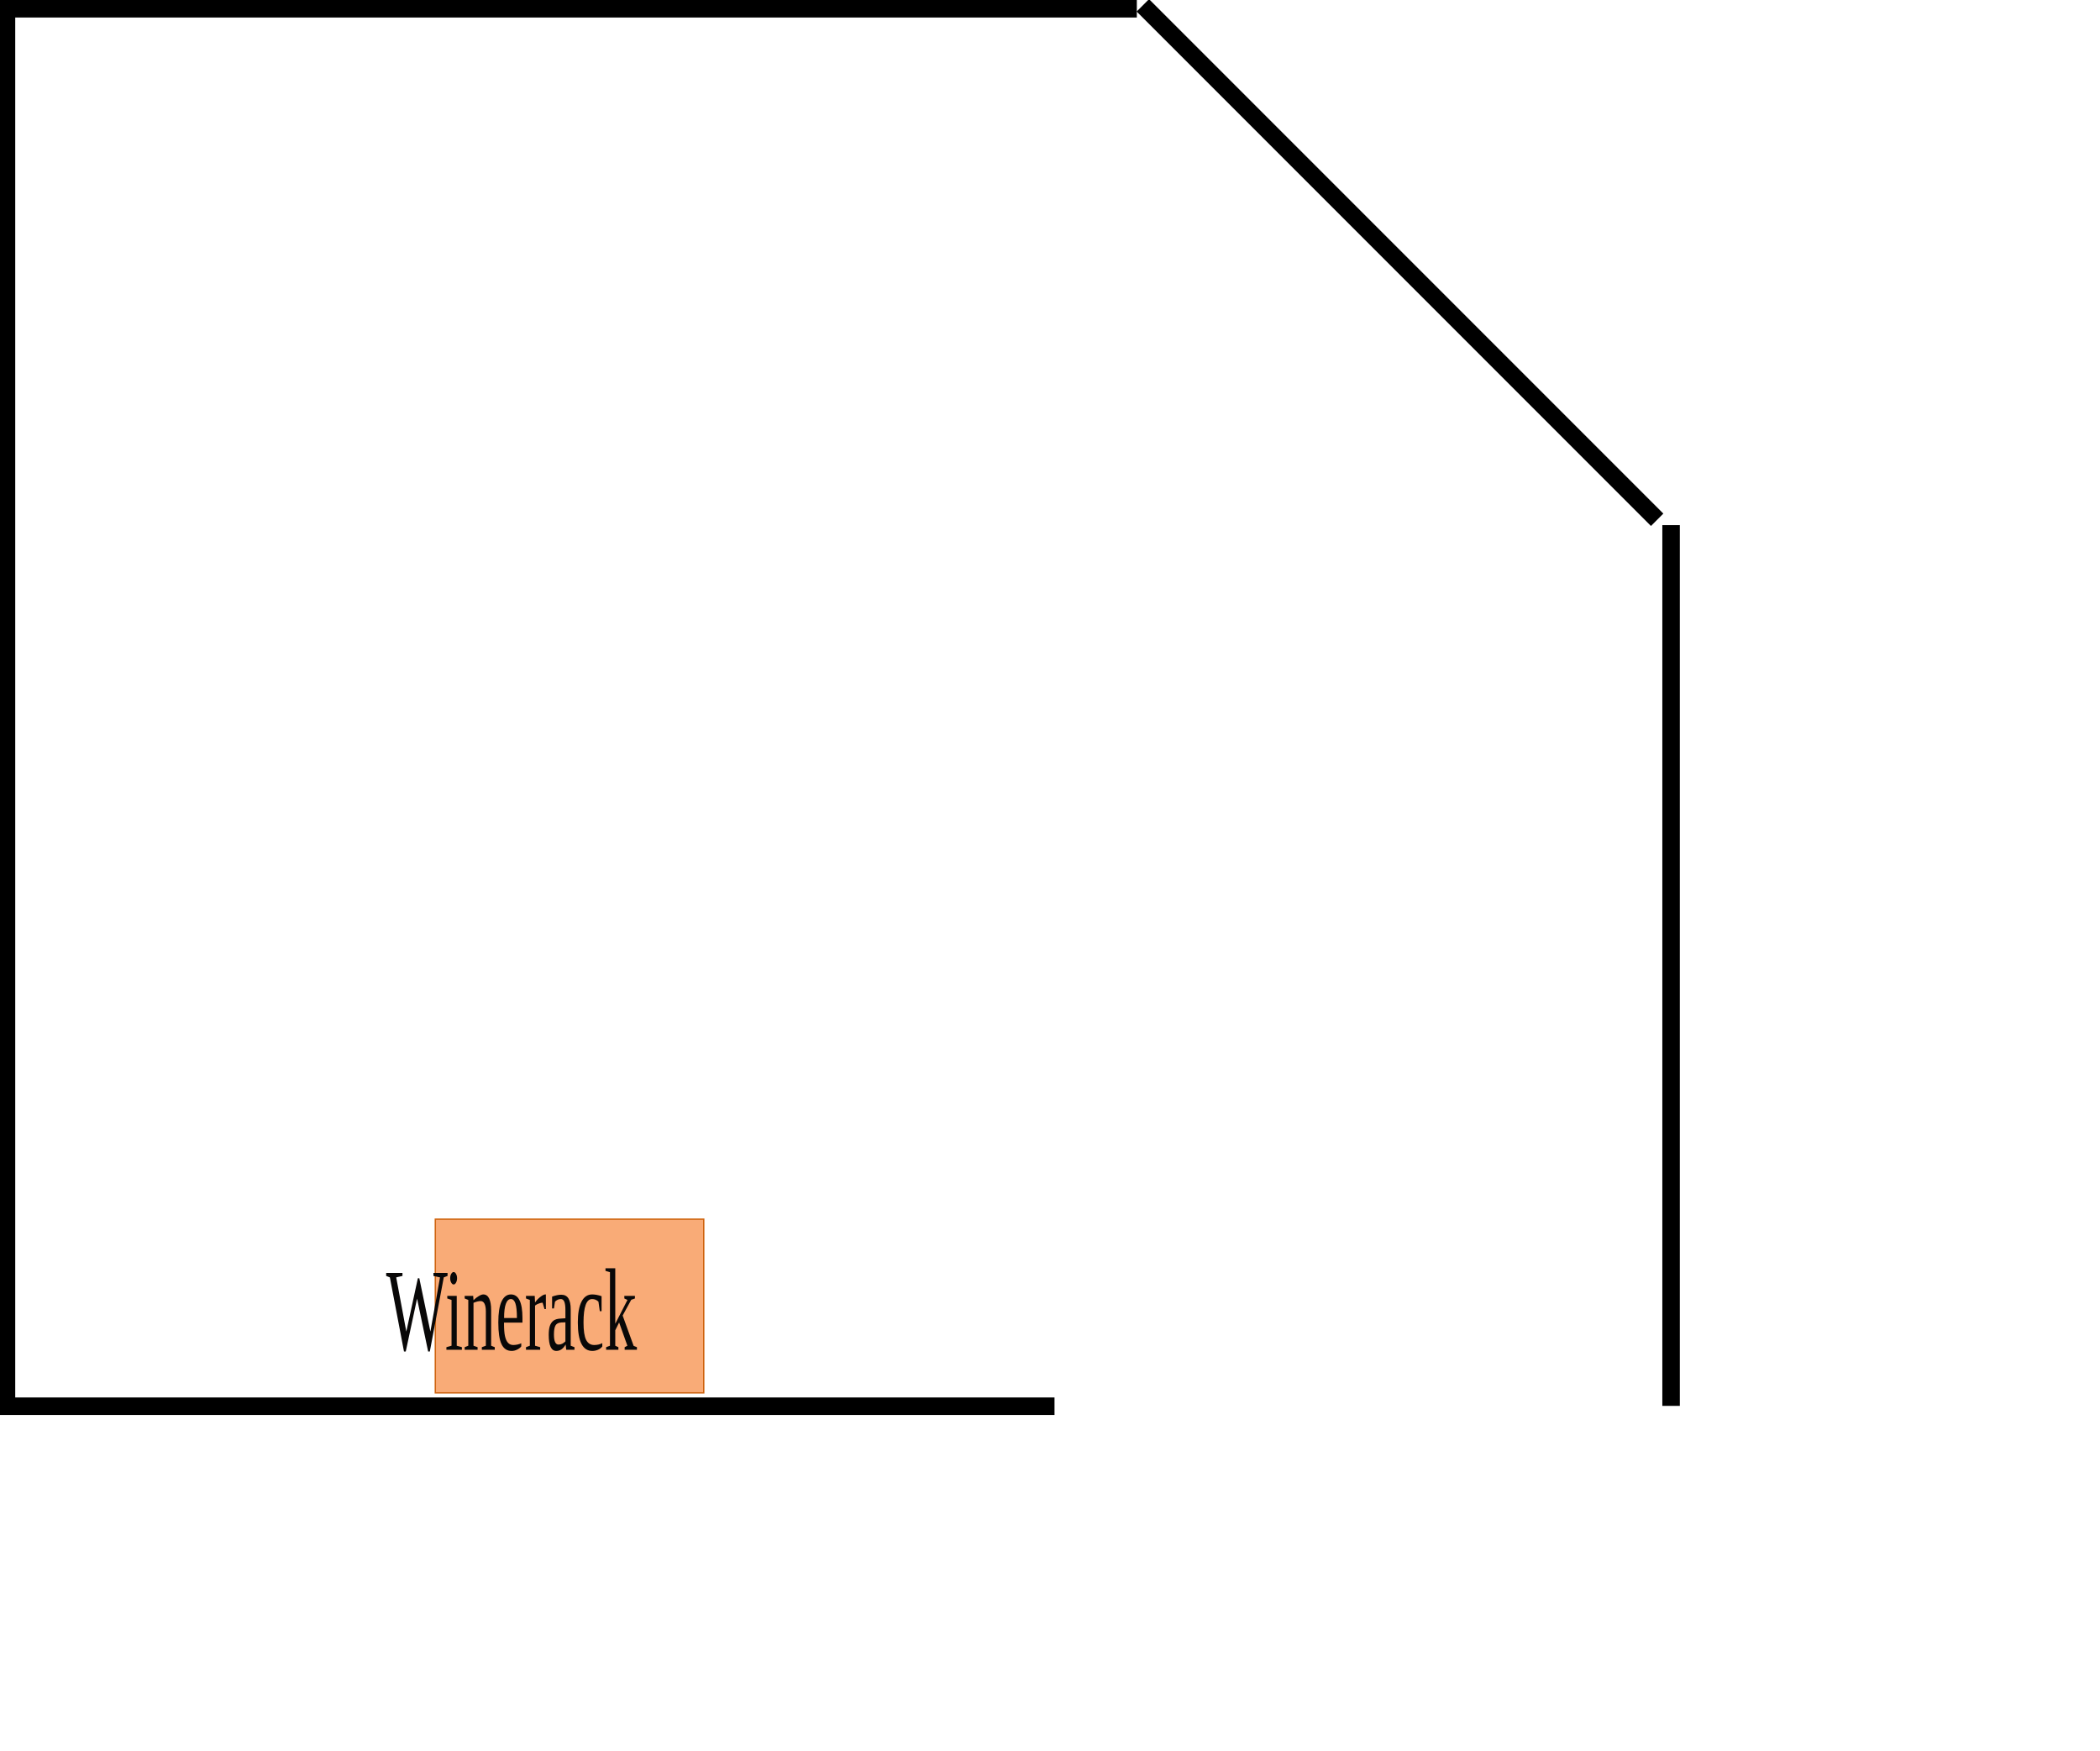
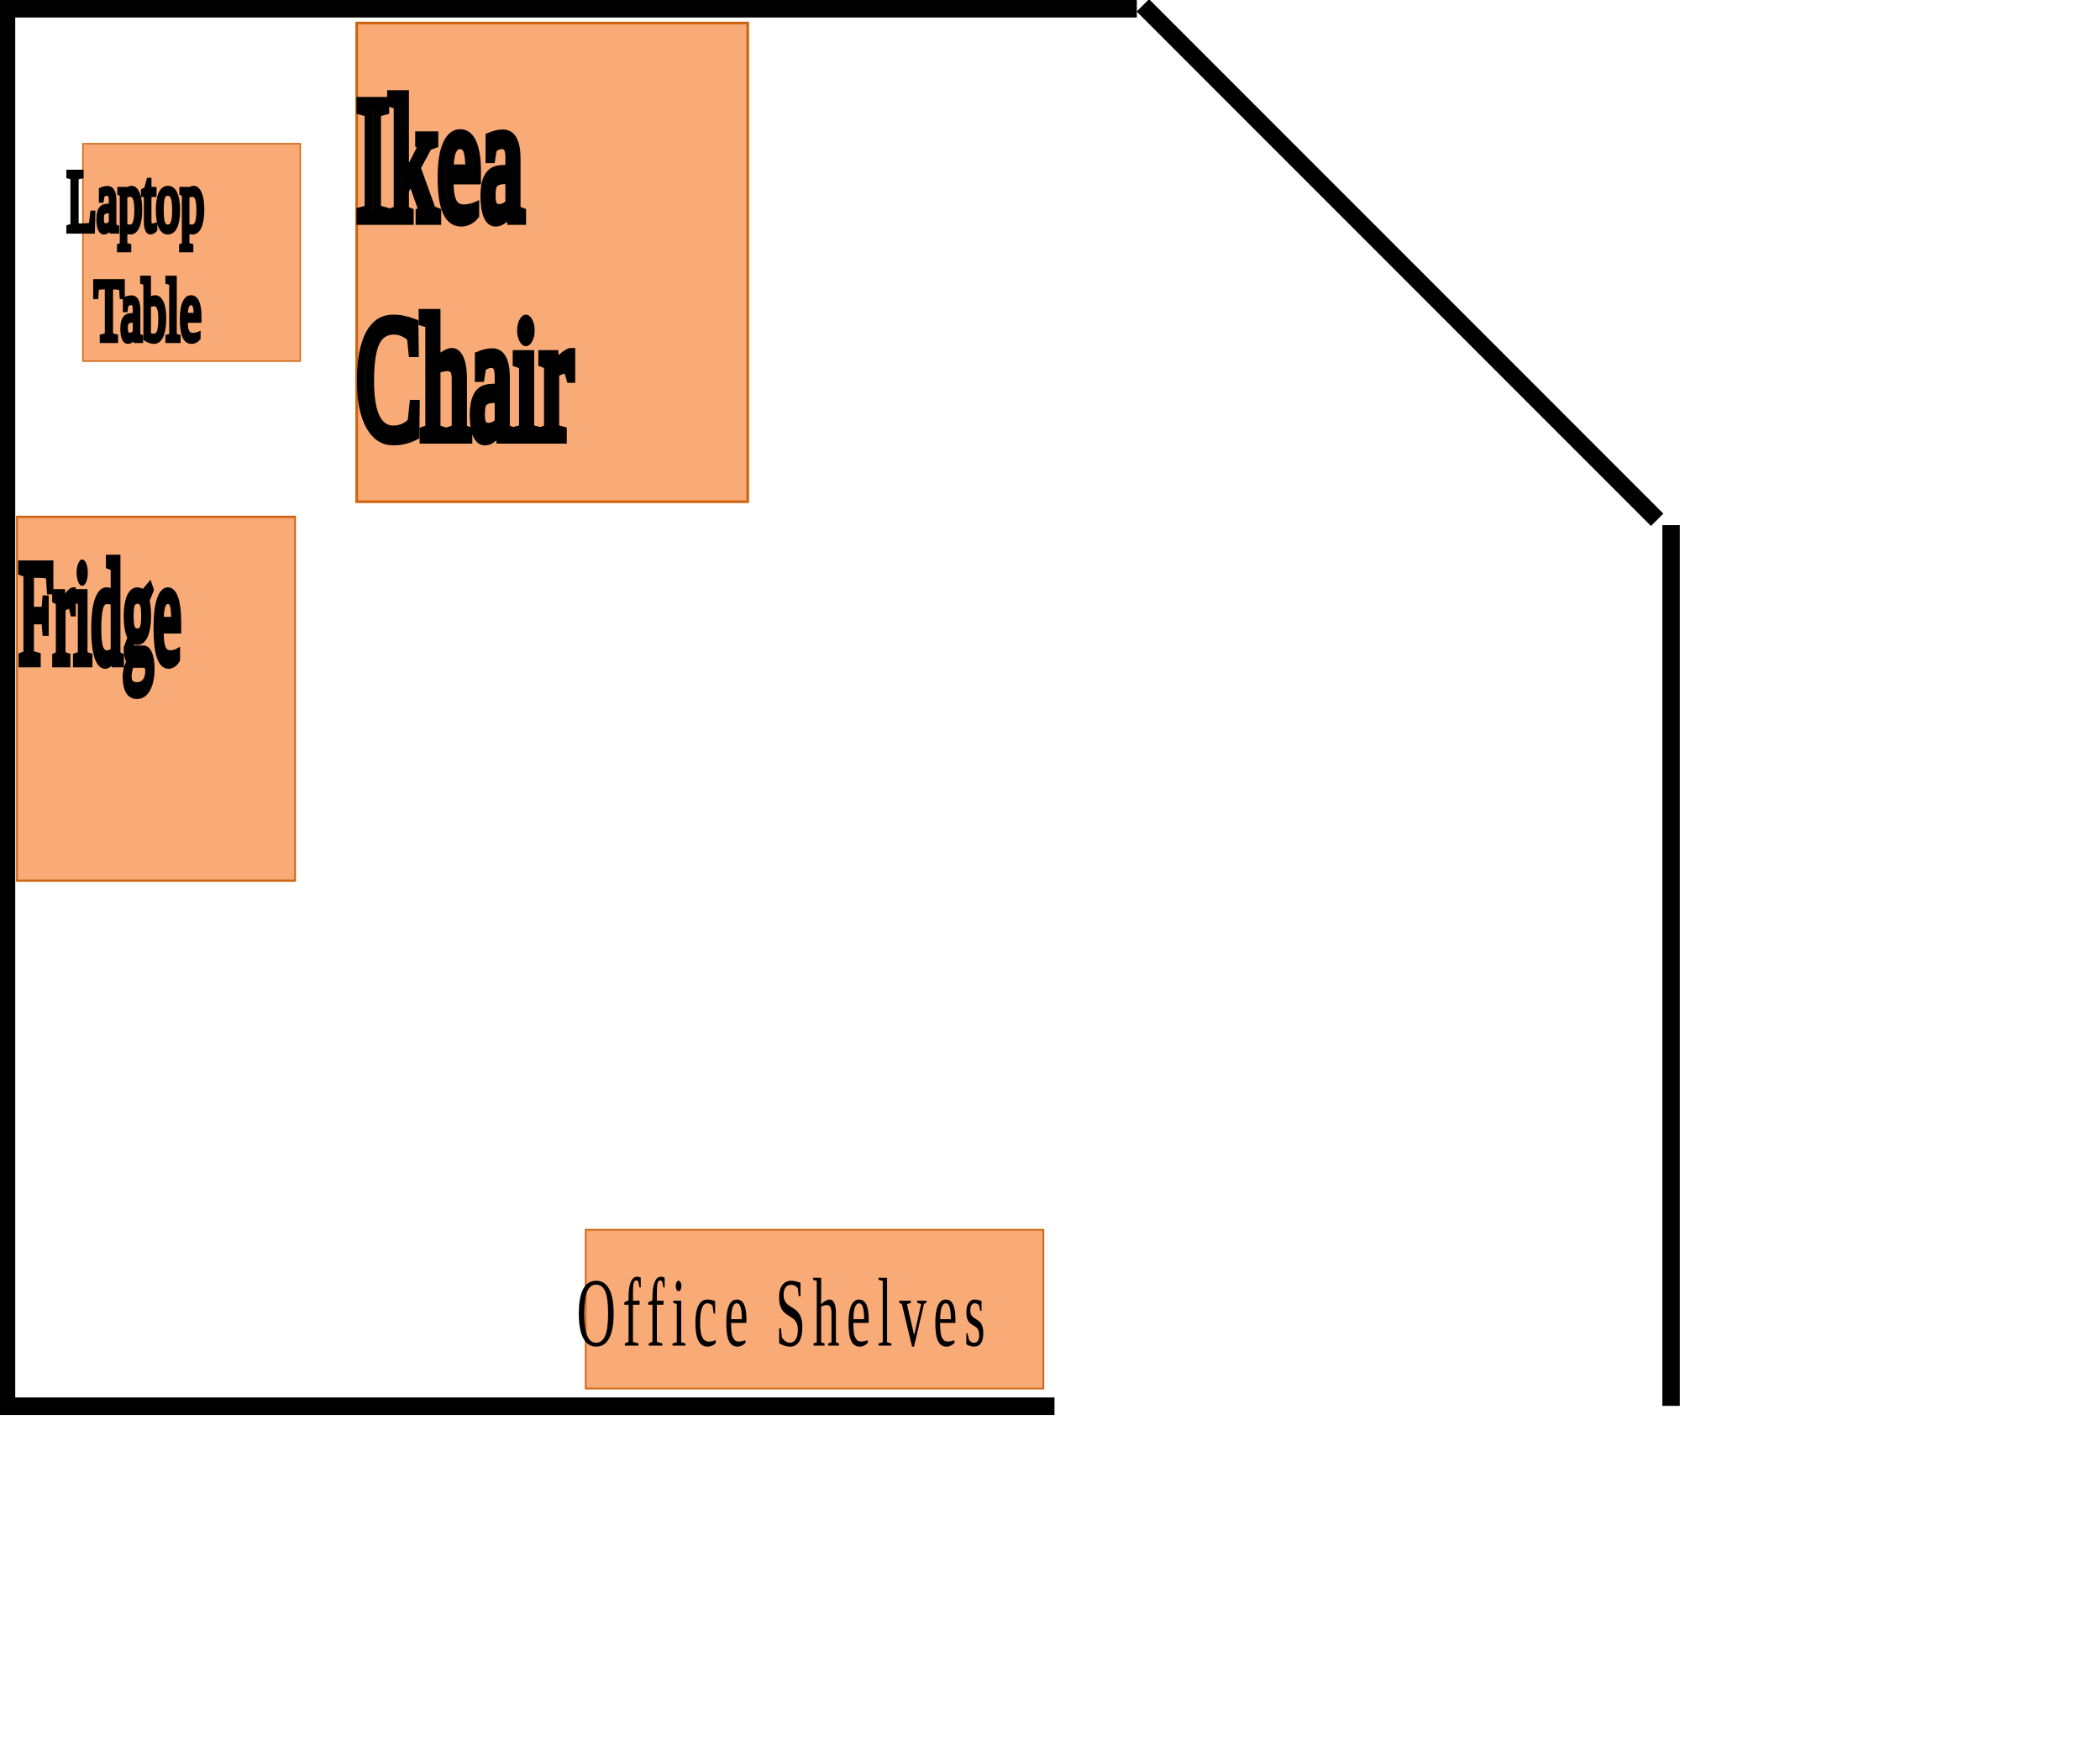
<svg xmlns="http://www.w3.org/2000/svg" width="12in" height="10in" viewBox="0 0 304.8 254" version="1.1" id="svg5">
  <defs id="defs2" />
  <g id="layer1">
    <path style="fill:#000000;stroke:#000000;stroke-width:2.54;stroke-dasharray:none;stroke-opacity:1" d="M 165.002,1.27 H 0" id="path190" />
    <path style="fill:#000000;stroke:#000000;stroke-width:2.54;stroke-dasharray:none;stroke-opacity:1" d="M 153.054,204.051 H 0" id="path190-8" />
    <path style="fill:#000000;stroke:#000000;stroke-width:2.464;stroke-dasharray:none;stroke-opacity:1" d="M 0.978,0 V 203.2" id="path977" />
    <path style="fill:#000000;stroke:#000000;stroke-width:2.54;stroke-dasharray:none;stroke-opacity:1" d="M 242.545,76.2 V 204.001" id="path977-5" />
    <path style="fill:#000000;stroke:#000000;stroke-width:2.54;stroke-dasharray:none;stroke-opacity:1" d="M 165.876,0.776 240.524,75.424" id="path10731" />
-     <g id="g1255" transform="translate(25.53129,53.09369)">
-       <rect style="fill:#f9ab77;fill-opacity:1;stroke:#cf6410;stroke-width:0.195;stroke-dasharray:none;stroke-opacity:1" id="rect1247" width="38.963" height="25.205" x="37.651" y="123.815" />
-       <text xml:space="preserve" style="font-size:12.7px;fill:#090808;fill-opacity:1;stroke:#000000;stroke-width:1.42;stroke-dasharray:none;stroke-opacity:1" x="76.478" y="106.389" id="text1253" transform="scale(0.745174,1.341968)">
-         <tspan style="font-size:12.7px;text-align:center;text-anchor:middle;fill:#090808;fill-opacity:1;stroke:none;stroke-width:1.42;stroke-opacity:1" x="76.478" y="106.389" id="tspan1251">Winerack</tspan>
+     <g id="g672" transform="matrix(0.9994983,0,0,1.000001,-192.2434,-163.4691)">
+       <rect style="fill:#f9ab77;fill-opacity:1;stroke:#cf6410;stroke-width:0.391;stroke-dasharray:none;stroke-opacity:1" id="rect653" width="56.787" height="69.459" x="244.14" y="166.813" />
+       <text xml:space="preserve" style="font-size:18.932px;fill:#090808;fill-opacity:1;stroke:#000000;stroke-width:1.42;stroke-dasharray:none;stroke-opacity:1" x="365.108" y="145.447" id="text659" transform="scale(0.7453614,1.341631)">
+         <tspan style="font-size:18.932px;text-align:center;text-anchor:middle;fill:#090808;fill-opacity:1;stroke:#000000;stroke-width:1.42;stroke-opacity:1" x="365.108" y="145.447" id="tspan655">Ikea</tspan>
+         <tspan style="font-size:18.932px;text-align:center;text-anchor:middle;fill:#090808;fill-opacity:1;stroke:#000000;stroke-width:1.42;stroke-opacity:1" x="365.108" y="169.112" id="tspan657">Chair</tspan>
+       </text>
+     </g>
+     <g id="g19966" transform="matrix(0.9994983,0,0,1.000001,-448.3091,135.8069)">
+       <rect style="fill:#f9ab77;fill-opacity:1;stroke:#cf6410;stroke-width:0.244;stroke-dasharray:none;stroke-opacity:1" id="rect19952" width="66.465" height="23.039" x="533.586" y="42.638" />
+       <text xml:space="preserve" style="font-size:10.586px;letter-spacing:1.323px;fill:#090808;fill-opacity:1;stroke:#000000;stroke-width:1.42;stroke-dasharray:none;stroke-opacity:1" x="714.101" y="44.313" id="text19956" transform="scale(0.7453614,1.341631)">
+         <tspan style="font-size:10.586px;fill:#000000;fill-opacity:1;stroke:none;stroke-width:1.42;stroke-opacity:1" x="714.101" y="44.313" id="tspan19954">Office Shelves</tspan>
+       </text>
+     </g>
+     <g id="g350" transform="matrix(0.6393651,0,0,0.8365572,-443.4377,-42.42279)">
+       <rect style="fill:#f9ab77;fill-opacity:1;stroke:#cf6410;stroke-width:0.393;stroke-dasharray:none;stroke-opacity:1" id="rect230" width="63.139" height="63.107" x="697.406" y="140.362" />
+       <text xml:space="preserve" style="font-size:18.932px;fill:#090808;fill-opacity:1;stroke:#000000;stroke-width:1.42;stroke-dasharray:none;stroke-opacity:1" x="977.484" y="123.365" id="text234" transform="scale(0.7453614,1.341631)">
+         <tspan style="font-size:18.932px;text-align:center;text-anchor:middle;fill:#090808;fill-opacity:1;stroke:#000000;stroke-width:1.42;stroke-opacity:1" x="977.484" y="123.365" id="tspan340">Fridge</tspan>
+       </text>
+     </g>
+     <g id="g350-6" transform="matrix(0.4997491,0,0,0.5000006,-336.4958,-49.33224)">
+       <rect style="fill:#f9ab77;fill-opacity:1;stroke:#cf6410;stroke-width:0.393;stroke-dasharray:none;stroke-opacity:1" id="rect230-6" width="63.139" height="63.107" x="697.406" y="140.362" />
+       <text xml:space="preserve" style="font-size:18.932px;fill:#090808;fill-opacity:1;stroke:#000000;stroke-width:1.42;stroke-dasharray:none;stroke-opacity:1" x="977.484" y="123.365" id="text234-0" transform="scale(0.7453614,1.341631)">
+         <tspan style="font-size:18.932px;text-align:center;text-anchor:middle;fill:#090808;fill-opacity:1;stroke:#000000;stroke-width:1.42;stroke-opacity:1" x="977.484" y="123.365" id="tspan340-2">Laptop</tspan>
+         <tspan style="font-size:18.932px;text-align:center;text-anchor:middle;fill:#090808;fill-opacity:1;stroke:#000000;stroke-width:1.42;stroke-opacity:1" x="977.484" y="147.03" id="tspan8185">Table</tspan>
      </text>
    </g>
  </g>
</svg>
